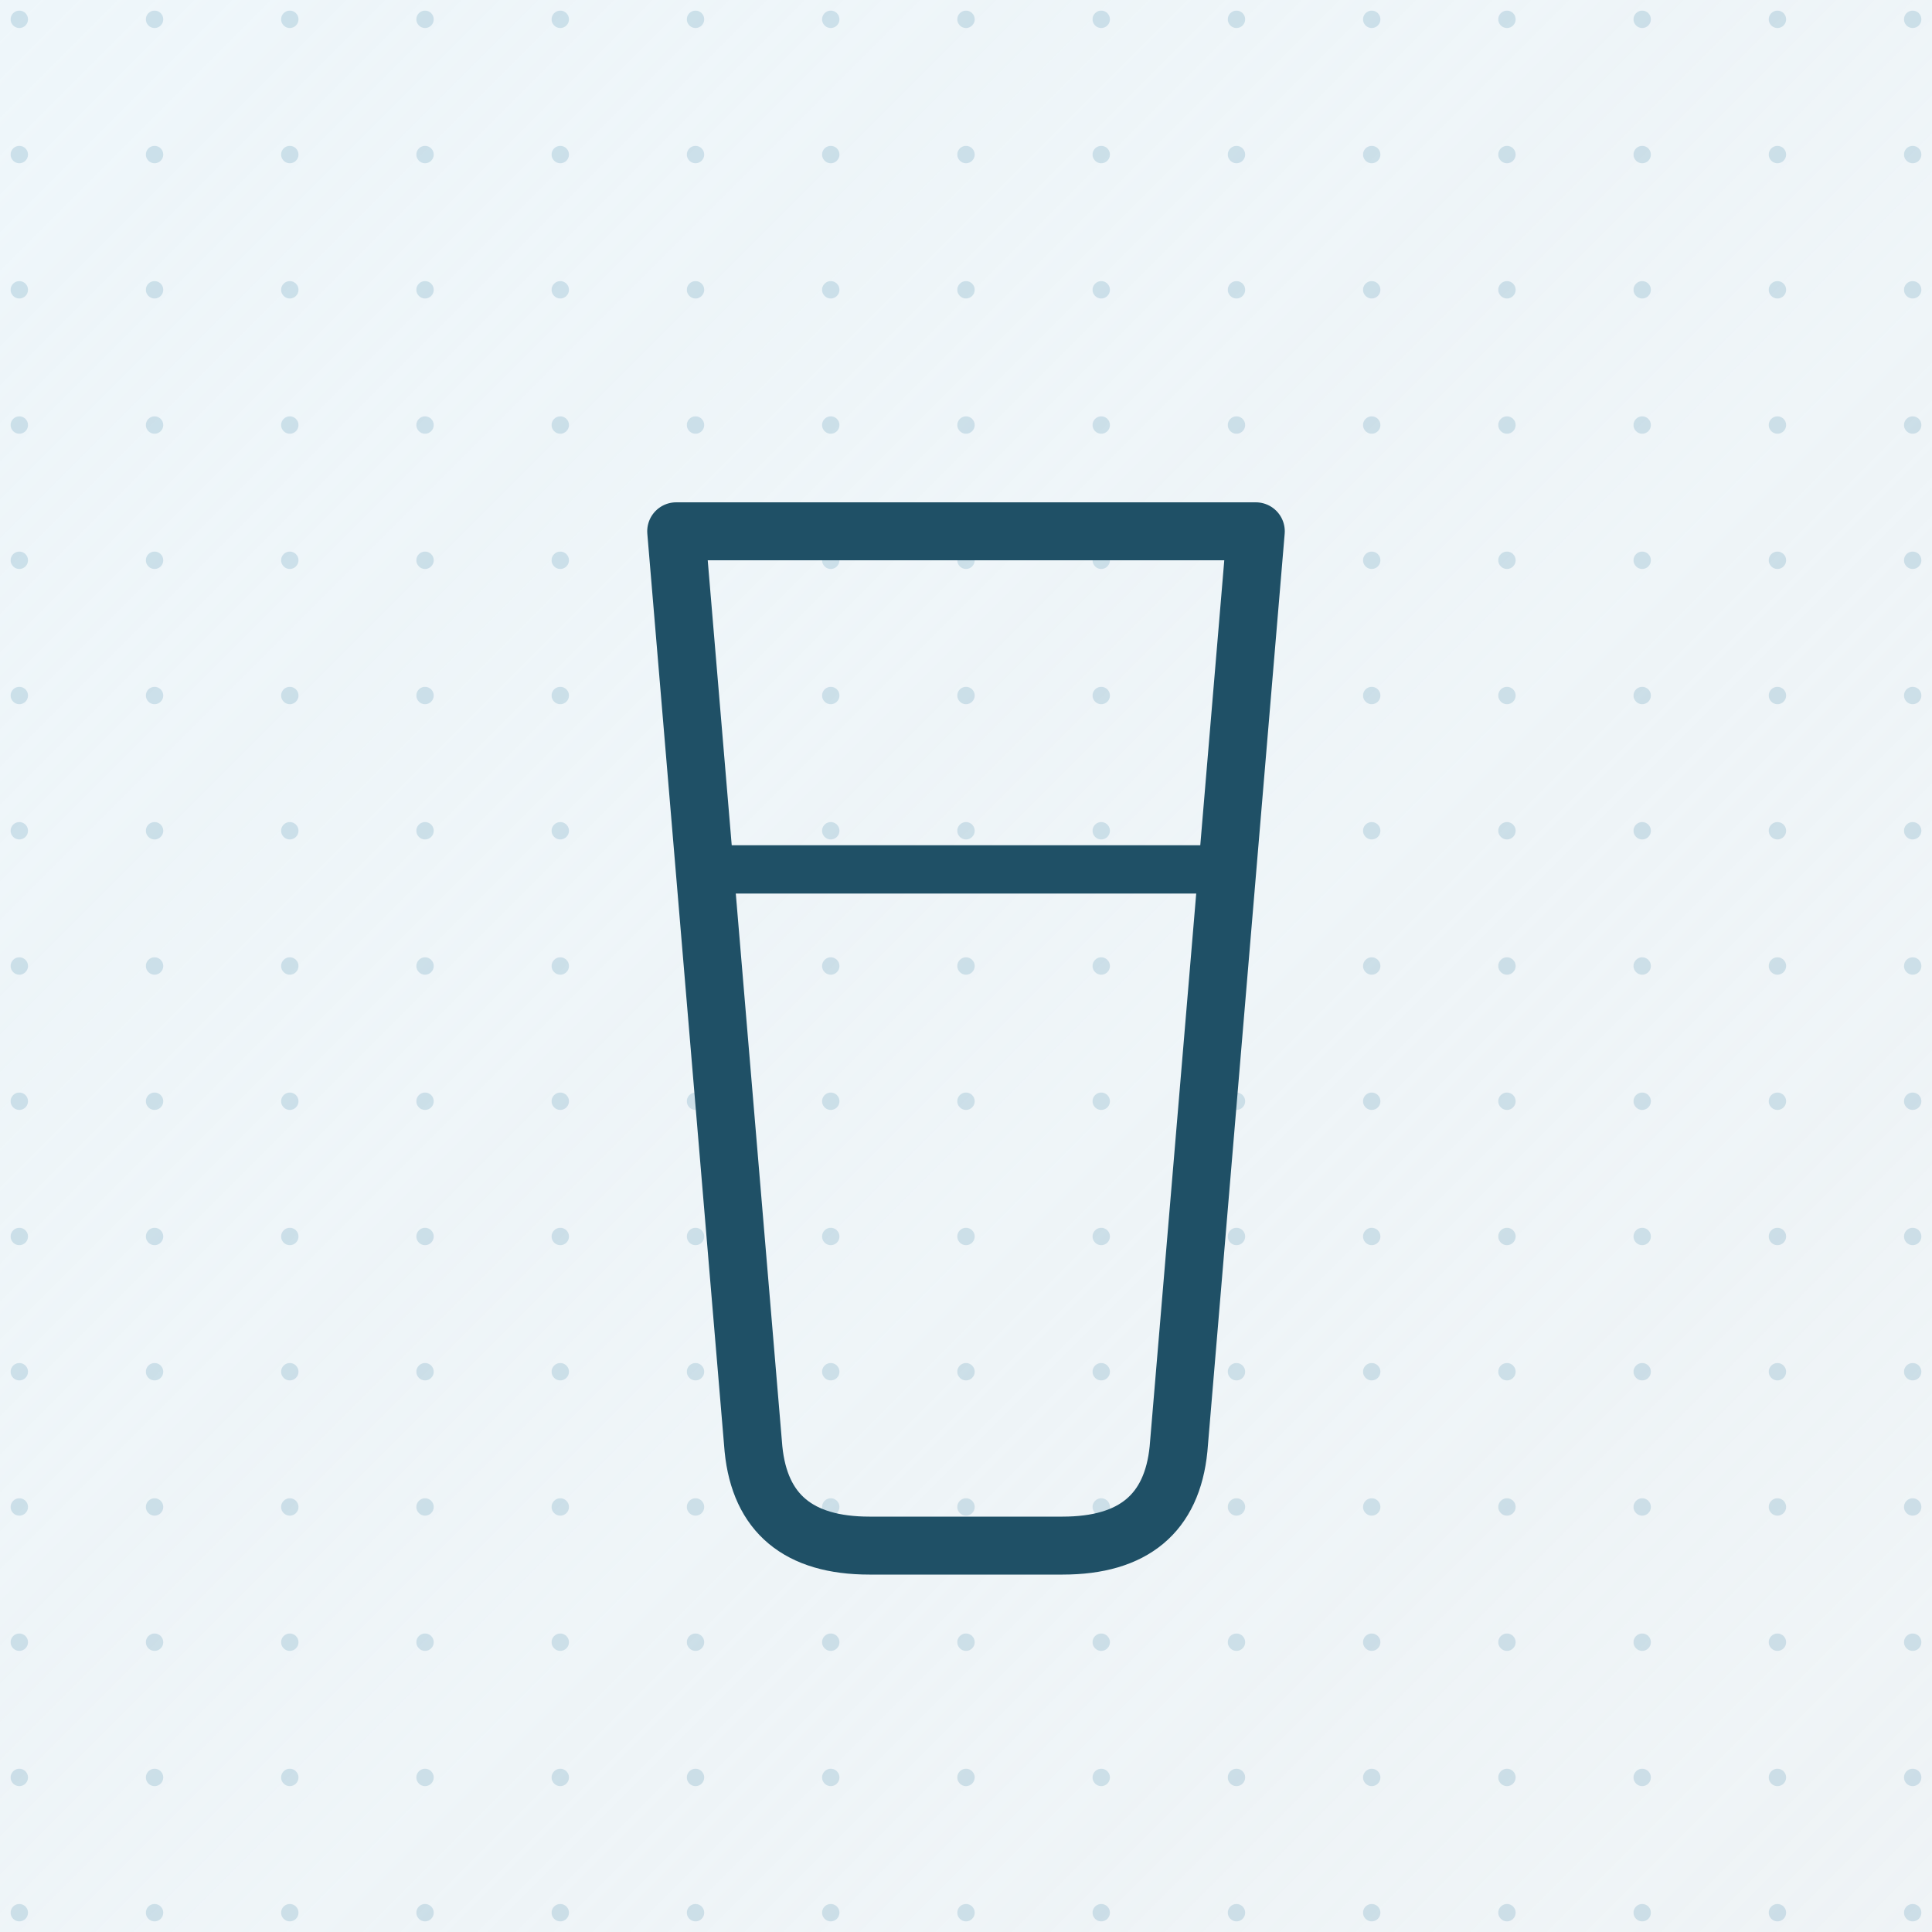
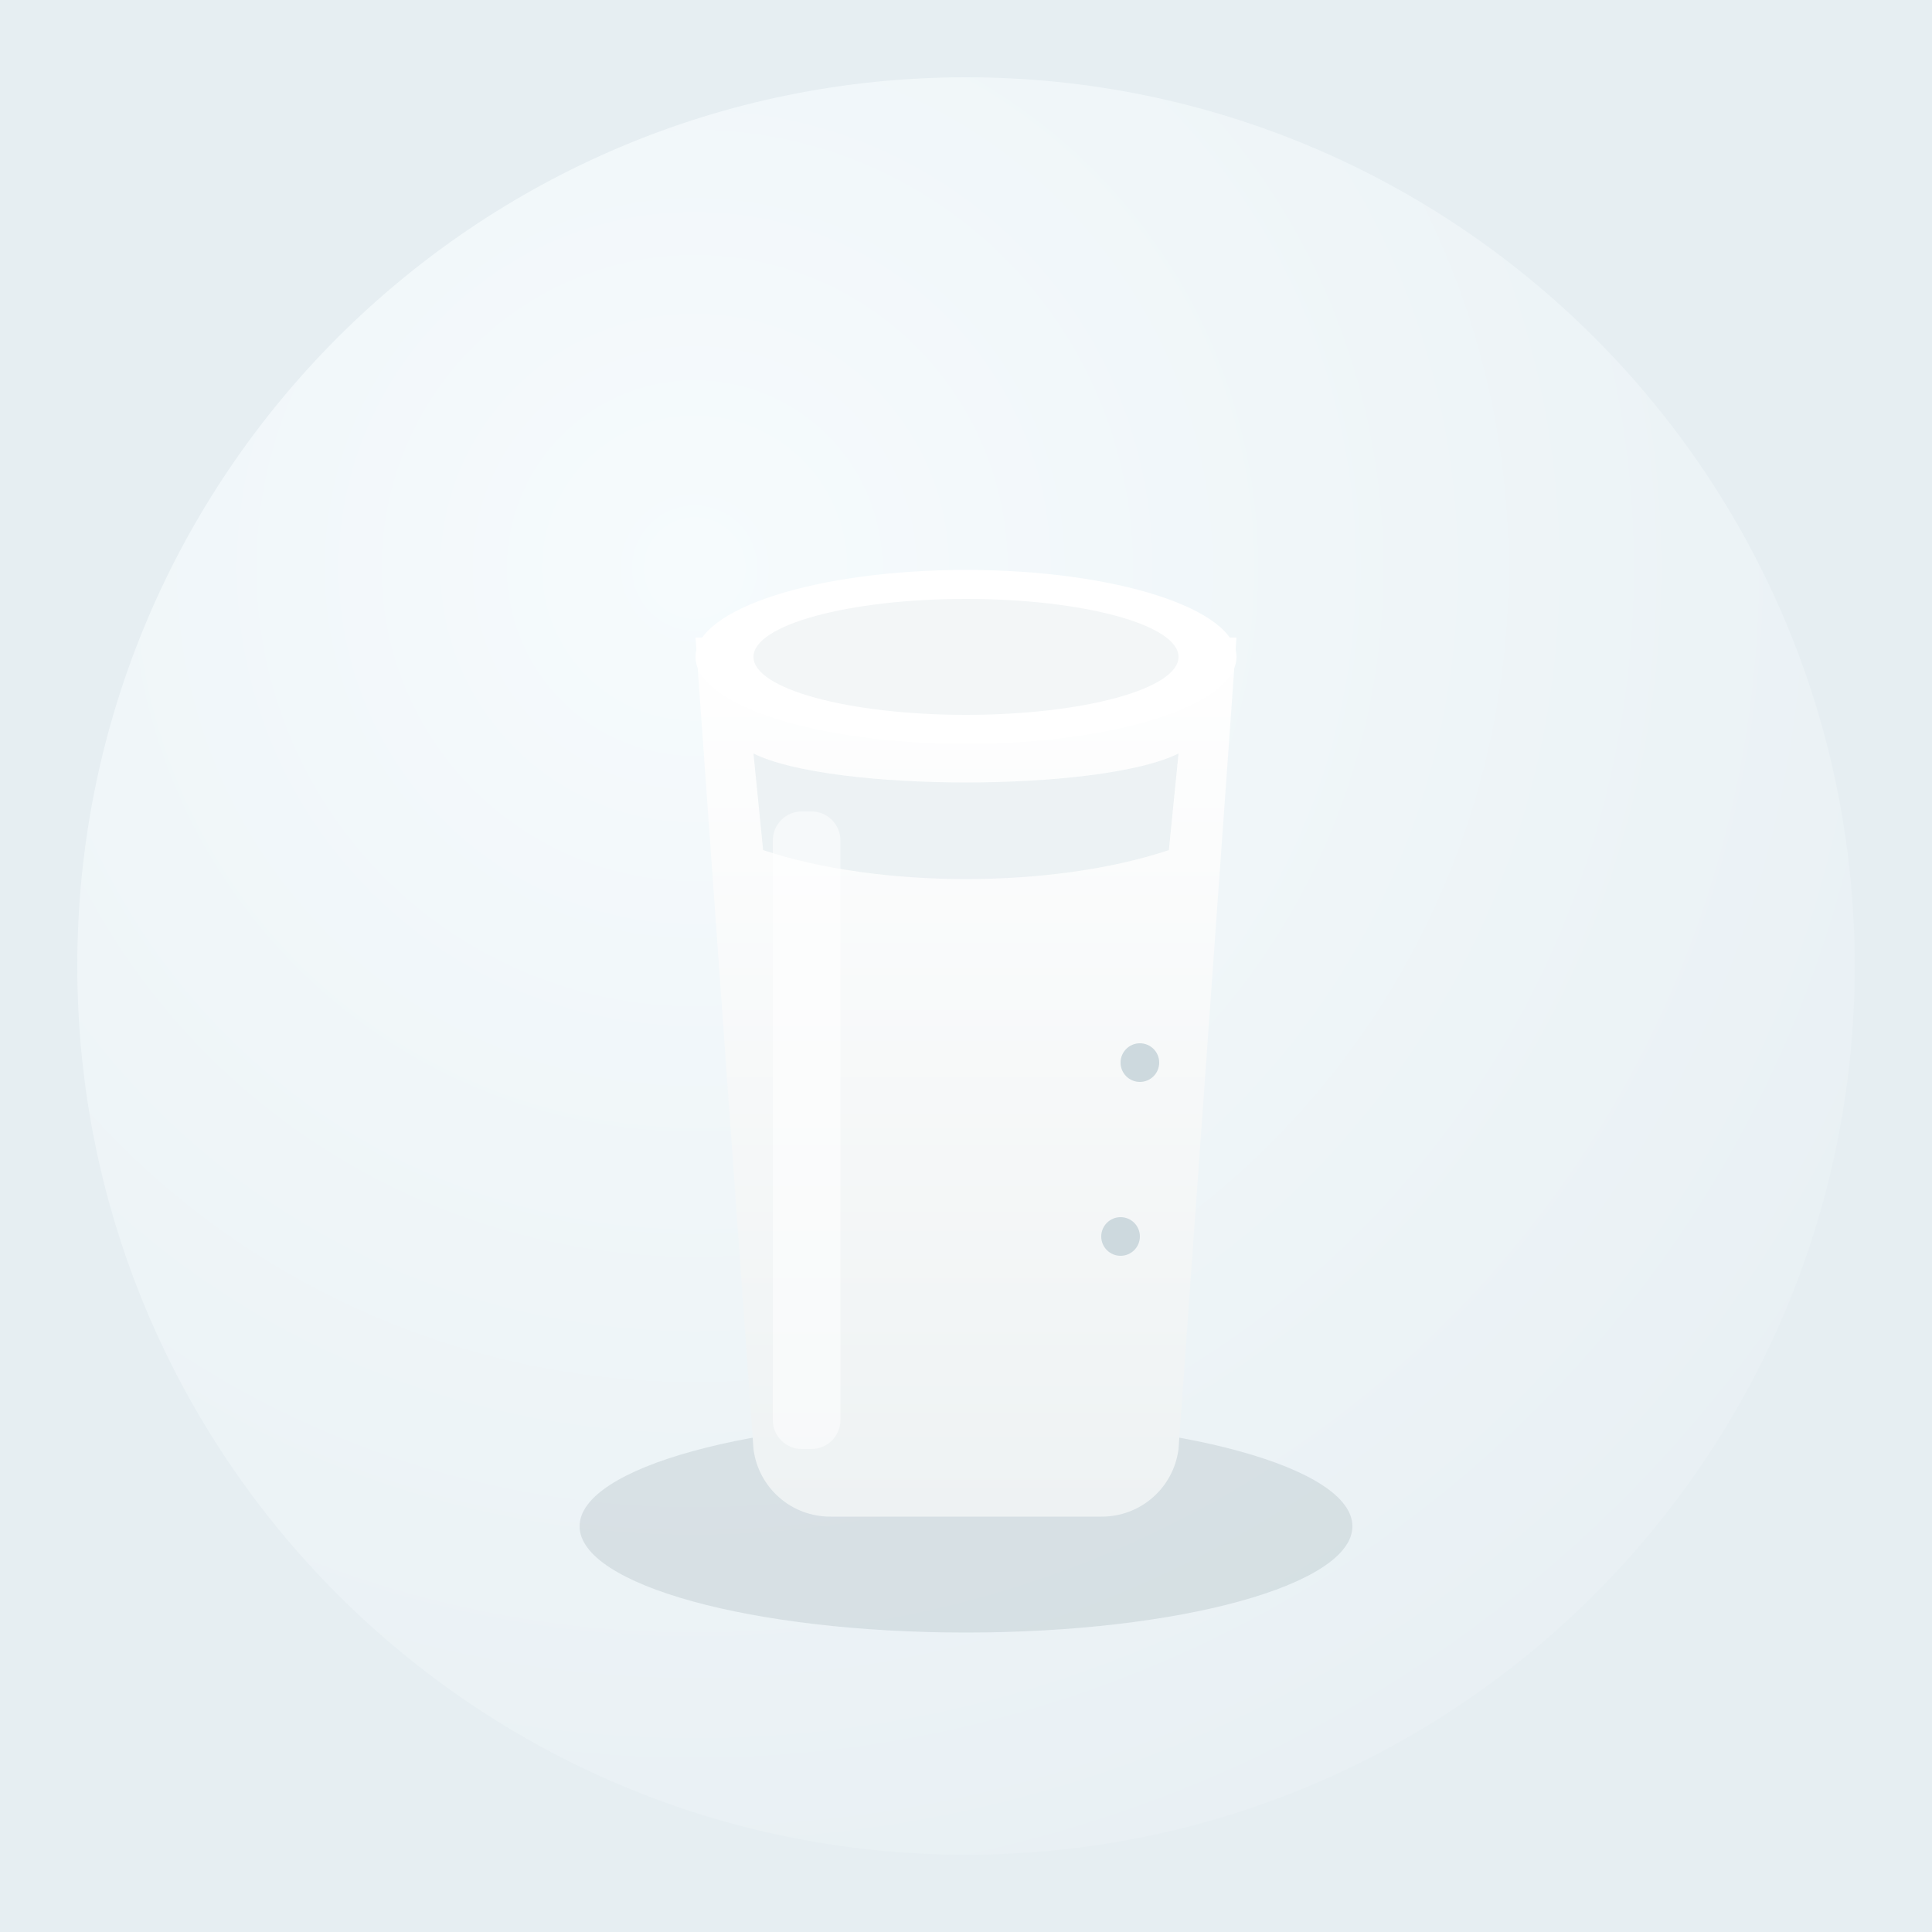
- <svg xmlns="http://www.w3.org/2000/svg" viewBox="0 0 200 200" role="img" aria-label="ayran">
+ <svg xmlns="http://www.w3.org/2000/svg" viewBox="0 0 200 200" role="img" aria-label="Ayran">
  <defs>
-     <linearGradient id="g" x1="0" y1="0" x2="1" y2="1">
-       <stop offset="0" stop-color="#eef6fa" />
-       <stop offset="1" stop-color="#eef6fa" stop-opacity="0.6" />
+     <radialGradient id="ay_bg" cx="0.35" cy="0.28" r="0.9">
+       <stop offset="0" stop-color="#f6fbfd" />
+       <stop offset="1" stop-color="#e6eef2" />
+     </radialGradient>
+     <linearGradient id="ay_milk" x1="0" y1="0" x2="0" y2="1">
+       <stop offset="0" stop-color="#ffffff" />
+       <stop offset="1" stop-color="#eef2f3" />
    </linearGradient>
-     <pattern id="dots" x="0" y="0" width="14" height="14" patternUnits="userSpaceOnUse">
-       <circle cx="2" cy="2" r="0.9" fill="#2f7aa0" opacity="0.18" />
-     </pattern>
  </defs>
-   <rect width="200" height="200" fill="url(#g)" />
-   <rect width="200" height="200" fill="url(#dots)" />
-   <g color="#1f5066">
-     <path d="M70 55h60l-8 95q-1 10-12 10H90q-11 0-12-10z" stroke="currentColor" stroke-width="6" fill="none" stroke-linejoin="round" />
-     <path d="M75 90h50" stroke="currentColor" stroke-width="5" />
+   <rect width="200" height="200" fill="#e6eef2" />
+   <circle cx="100" cy="100" r="92" fill="url(#ay_bg)" />
+   <ellipse cx="100" cy="158" rx="40" ry="11" fill="#3a5560" opacity="0.12" />
+   <path d="M72 66h56l-6 84a8 8 0 0 1-8 7H86a8 8 0 0 1-8-7z" fill="url(#ay_milk)" />
+   <ellipse cx="100" cy="68" rx="28" ry="9" fill="#ffffff" />
+   <ellipse cx="100" cy="68" rx="22" ry="6" fill="#f3f6f7" />
+   <path d="M78 78c8 4 36 4 44 0l-1 10c-12 4-30 4-42 0z" fill="#e2ebee" opacity="0.6" />
+   <rect x="80" y="84" width="7" height="66" rx="3" fill="#ffffff" opacity="0.5" />
+   <g fill="#cdd9de">
+     <circle cx="118" cy="110" r="2" />
+     <circle cx="116" cy="128" r="2" />
  </g>
</svg>
